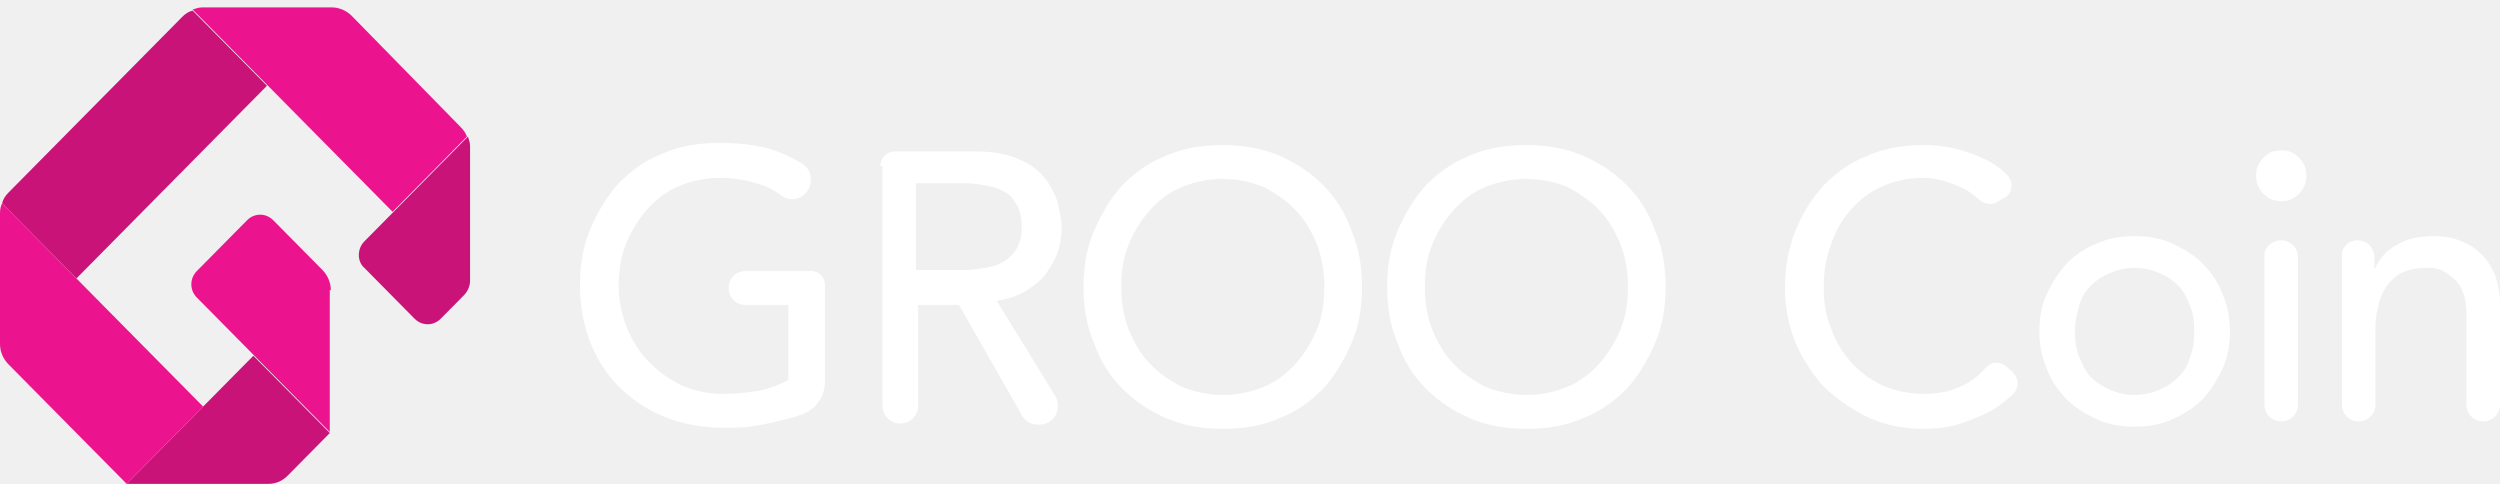
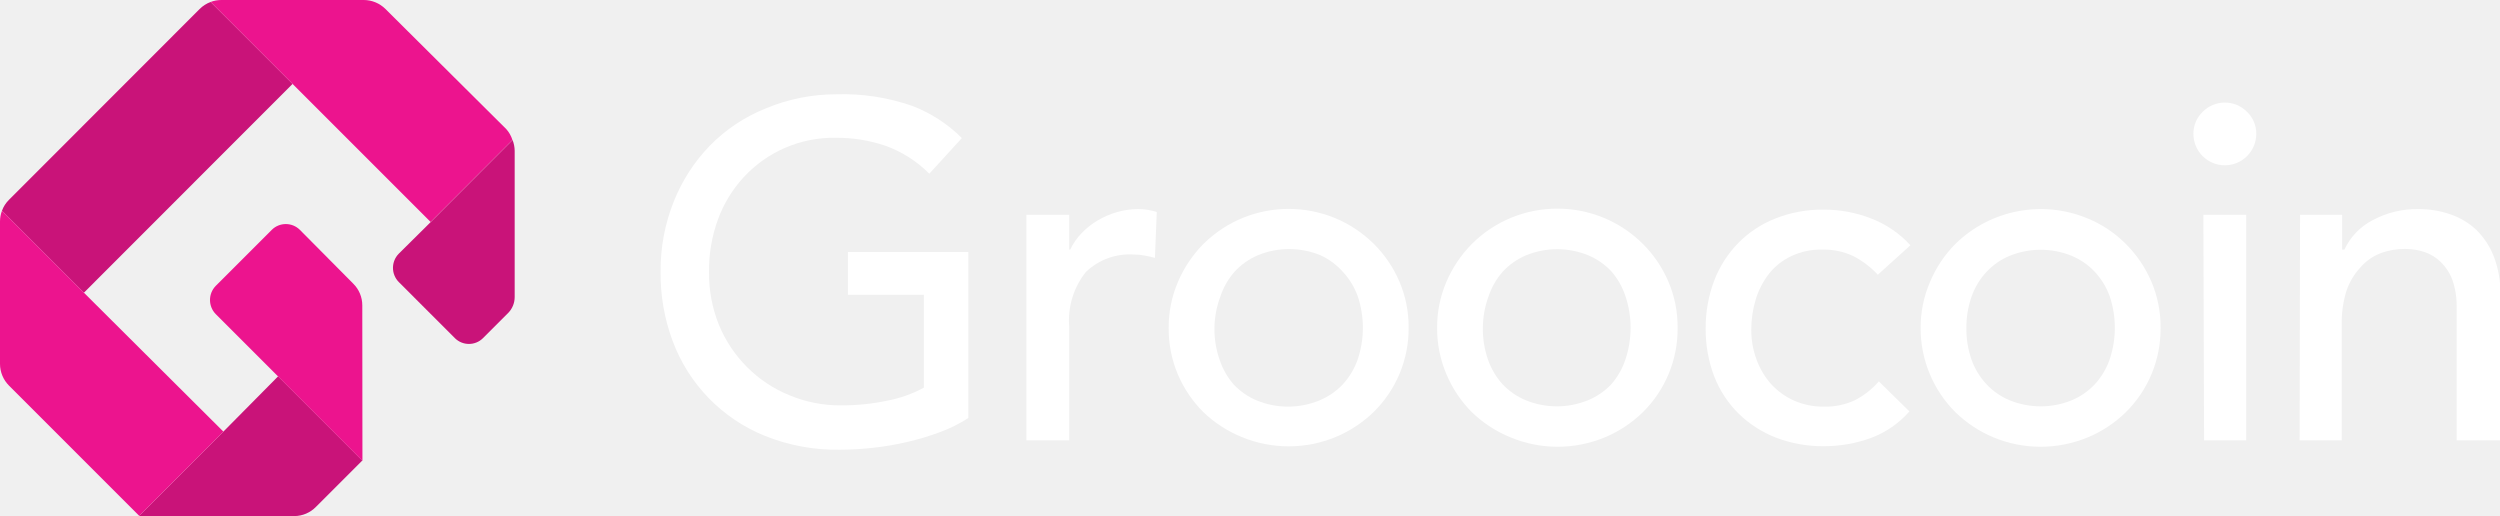
- <svg xmlns="http://www.w3.org/2000/svg" width="186" height="36" viewBox="0 0 186 36" version="1.1">
-   <g id="Canvas" fill="none">
-     <g id="Group">
-       <g id="Group_2">
-         <g id="Vector">
-           <path d="M 19.706 5.593L 14.176 0C 13.864 0.079 13.631 0.236 13.397 0.473L 0.467 13.549C 0.234 13.786 0.078 14.022 2.32129e-09 14.337L 5.53 19.93L 19.706 5.593Z" transform="translate(0.155457 0.787598)" fill="#C91379" />
-         </g>
-         <g id="Vector_2">
-           <path d="M 11.995 8.902L 15.111 5.751L 9.425 -1.20201e-06L 5.686 3.781L 2.97125e-07 9.532L 10.515 9.532C 11.138 9.532 11.605 9.295 11.995 8.902Z" transform="translate(9.42462 26.4683)" fill="#C91379" />
-         </g>
-         <g id="Vector_3">
-           <path d="M 10.379 5.613C 10.379 5.061 10.145 4.51 9.756 4.116L 6.095 0.414C 5.55 -0.138 4.693 -0.138 4.148 0.414L 0.409 4.195C -0.136 4.746 -0.136 5.613 0.409 6.164L 4.615 10.418L 10.301 16.169L 10.301 5.613L 10.379 5.613Z" transform="translate(14.2343 15.9717)" fill="#EC148E" />
-         </g>
-         <g id="Vector_4">
-           <path d="M 5.686 5.593L 0.156 6.01003e-07C 0.078 0.158 0 0.394 0 0.709L 0 10.477C 0 11.028 0.234 11.58 0.623 11.974L 9.425 20.875L 15.111 15.125L 5.686 5.593Z" transform="translate(0 15.1245)" fill="#EC148E" />
-         </g>
-         <g id="Group_3">
-           <g id="Vector_5">
-             <path d="M 19.94 8.902L 11.839 0.63C 11.45 0.236 10.905 -9.39067e-09 10.359 -9.39067e-09L 0.701 -9.39067e-09C 0.467 -9.39067e-09 0.234 0.079 -2.97125e-07 0.158L 5.53 5.751L 14.877 15.204L 20.407 9.611C 20.329 9.374 20.173 9.138 19.94 8.902Z" transform="translate(14.3317 0.55127)" fill="#EC148E" />
-           </g>
-           <g id="Vector_6">
-             <path d="M 0.409 9.768L 4.148 13.549C 4.693 14.101 5.55 14.101 6.095 13.549L 7.808 11.816C 8.12 11.501 8.276 11.107 8.276 10.713L 8.276 6.302L 8.276 0.709C 8.276 0.473 8.198 0.236 8.12 -3.00501e-07L 2.59 5.593L 0.409 7.799C -0.136 8.35 -0.136 9.295 0.409 9.768Z" transform="translate(26.6966 10.1616)" fill="#C91379" />
-           </g>
-         </g>
-       </g>
-       <g id="Group_4">
-         <g id="Vector_7">
-           <path d="M 18.226 10.556L 18.226 17.724C 18.226 18.827 17.603 19.772 16.59 20.166C 15.967 20.403 15.344 20.56 14.643 20.718C 13.942 20.875 13.319 21.033 12.618 21.112C 11.917 21.19 11.294 21.19 10.671 21.19C 8.957 21.19 7.477 20.875 6.153 20.324C 4.829 19.772 3.739 18.985 2.804 18.039C 1.869 17.094 1.168 15.912 0.701 14.652C 0.234 13.392 1.1885e-06 12.053 1.1885e-06 10.556C 1.1885e-06 9.059 0.234 7.641 0.779 6.381C 1.324 5.12 2.025 3.939 2.882 2.993C 3.817 2.048 4.907 1.26 6.153 0.788C 7.399 0.236 8.802 0 10.359 0C 12.229 0 13.709 0.236 14.877 0.709C 15.5 0.945 16.045 1.26 16.59 1.575C 17.291 2.048 17.369 3.072 16.824 3.702C 16.357 4.254 15.578 4.333 15.033 3.939C 14.487 3.545 13.942 3.23 13.319 3.072C 12.384 2.757 11.45 2.6 10.437 2.6C 9.269 2.6 8.256 2.836 7.322 3.23C 6.387 3.624 5.608 4.254 4.985 4.963C 4.362 5.672 3.817 6.538 3.427 7.484C 3.038 8.429 2.882 9.532 2.882 10.635C 2.882 11.737 3.116 12.84 3.505 13.786C 3.894 14.731 4.44 15.597 5.141 16.306C 5.842 17.015 6.621 17.567 7.555 18.039C 8.49 18.433 9.503 18.67 10.593 18.67C 11.528 18.67 12.462 18.591 13.319 18.433C 14.176 18.276 14.877 17.961 15.5 17.645L 15.5 12.053L 12.306 12.053C 11.605 12.053 11.06 11.501 11.06 10.792C 11.06 10.083 11.605 9.532 12.306 9.532L 17.058 9.532C 17.759 9.453 18.226 10.004 18.226 10.556Z" transform="translate(43.1508 10.6348)" fill="white" />
-         </g>
-         <g id="Vector_8">
-           <path d="M -1.1885e-06 1.103C -1.1885e-06 0.473 0.467 1.50251e-07 1.09 1.50251e-07L 7.01 1.50251e-07C 8.256 1.50251e-07 9.347 0.158 10.204 0.551C 11.06 0.867 11.683 1.339 12.151 1.891C 12.618 2.442 12.93 3.072 13.163 3.702C 13.319 4.411 13.475 5.042 13.475 5.672C 13.475 6.302 13.397 6.932 13.163 7.562C 12.93 8.193 12.618 8.665 12.229 9.217C 11.839 9.689 11.294 10.083 10.671 10.477C 10.048 10.792 9.347 11.028 8.646 11.107L 13.008 18.197C 13.553 19.142 12.93 20.324 11.839 20.324L 11.683 20.324C 11.216 20.324 10.749 20.087 10.515 19.615L 5.842 11.422L 2.804 11.422L 2.804 18.906C 2.804 19.694 2.181 20.245 1.48 20.245C 0.701 20.245 0.156 19.615 0.156 18.906L 0.156 1.103L -1.1885e-06 1.103ZM 2.648 8.823L 6.231 8.823C 6.776 8.823 7.244 8.744 7.789 8.665C 8.334 8.586 8.802 8.429 9.191 8.193C 9.58 7.956 9.892 7.641 10.126 7.247C 10.359 6.853 10.515 6.302 10.515 5.593C 10.515 4.884 10.359 4.333 10.126 3.939C 9.892 3.545 9.58 3.151 9.191 2.993C 8.802 2.757 8.334 2.6 7.789 2.521C 7.244 2.442 6.776 2.363 6.231 2.363L 2.648 2.363L 2.648 8.823Z" transform="translate(65.5051 11.2651)" fill="white" />
-         </g>
-         <g id="Vector_9">
-           <path d="M 10.359 21.112C 8.802 21.112 7.477 20.875 6.153 20.324C 4.907 19.772 3.817 19.064 2.882 18.118C 1.947 17.173 1.246 16.07 0.779 14.731C 0.234 13.47 0 12.053 0 10.556C 0 9.059 0.234 7.641 0.779 6.381C 1.324 5.12 2.025 3.939 2.882 2.993C 3.817 2.048 4.907 1.26 6.153 0.788C 7.399 0.236 8.802 -1.50251e-07 10.359 -1.50251e-07C 11.917 -1.50251e-07 13.241 0.236 14.565 0.788C 15.812 1.339 16.902 2.048 17.837 2.993C 18.771 3.939 19.472 5.042 19.94 6.381C 20.485 7.641 20.719 9.059 20.719 10.556C 20.719 12.053 20.485 13.47 19.94 14.731C 19.395 15.991 18.694 17.173 17.837 18.118C 16.902 19.064 15.812 19.851 14.565 20.324C 13.319 20.875 11.917 21.112 10.359 21.112ZM 10.359 18.591C 11.528 18.591 12.54 18.355 13.475 17.961C 14.41 17.567 15.188 16.936 15.812 16.228C 16.435 15.519 16.98 14.652 17.369 13.707C 17.759 12.761 17.915 11.659 17.915 10.556C 17.915 9.453 17.759 8.429 17.369 7.405C 16.98 6.46 16.513 5.593 15.812 4.884C 15.188 4.175 14.332 3.624 13.475 3.151C 12.54 2.757 11.528 2.521 10.359 2.521C 9.191 2.521 8.178 2.757 7.244 3.151C 6.309 3.545 5.53 4.175 4.907 4.884C 4.284 5.593 3.739 6.46 3.349 7.405C 2.96 8.35 2.804 9.453 2.804 10.556C 2.804 11.659 2.96 12.683 3.349 13.707C 3.739 14.652 4.206 15.519 4.907 16.228C 5.53 16.936 6.387 17.488 7.244 17.961C 8.178 18.355 9.269 18.591 10.359 18.591Z" transform="translate(80.6155 10.7925)" fill="white" />
-         </g>
-         <g id="Vector_10">
-           <path d="M 10.359 21.112C 8.802 21.112 7.477 20.875 6.153 20.324C 4.907 19.772 3.817 19.064 2.882 18.118C 1.947 17.173 1.246 16.07 0.779 14.731C 0.234 13.47 0 12.053 0 10.556C 0 9.059 0.234 7.641 0.779 6.381C 1.324 5.12 2.025 3.939 2.882 2.993C 3.817 2.048 4.907 1.26 6.153 0.788C 7.399 0.236 8.802 -1.50251e-07 10.359 -1.50251e-07C 11.917 -1.50251e-07 13.241 0.236 14.565 0.788C 15.812 1.339 16.902 2.048 17.837 2.993C 18.771 3.939 19.472 5.042 19.94 6.381C 20.485 7.641 20.719 9.059 20.719 10.556C 20.719 12.053 20.485 13.47 19.94 14.731C 19.395 15.991 18.694 17.173 17.837 18.118C 16.902 19.064 15.812 19.851 14.565 20.324C 13.319 20.875 11.917 21.112 10.359 21.112ZM 10.359 18.591C 11.528 18.591 12.54 18.355 13.475 17.961C 14.41 17.567 15.188 16.936 15.812 16.228C 16.435 15.519 16.98 14.652 17.369 13.707C 17.759 12.761 17.915 11.659 17.915 10.556C 17.915 9.453 17.759 8.429 17.369 7.405C 16.98 6.46 16.513 5.593 15.812 4.884C 15.188 4.175 14.332 3.624 13.475 3.151C 12.54 2.757 11.528 2.521 10.359 2.521C 9.191 2.521 8.178 2.757 7.244 3.151C 6.309 3.545 5.53 4.175 4.907 4.884C 4.284 5.593 3.739 6.46 3.349 7.405C 2.96 8.35 2.804 9.453 2.804 10.556C 2.804 11.659 2.96 12.683 3.349 13.707C 3.739 14.652 4.206 15.519 4.907 16.228C 5.53 16.936 6.387 17.488 7.244 17.961C 8.178 18.355 9.269 18.591 10.359 18.591Z" transform="translate(103.203 10.7925)" fill="white" />
-         </g>
-         <g id="Vector_11">
-           <path d="M 15.889 4.175C 15.5 4.49 14.877 4.411 14.487 4.096C 14.02 3.702 13.553 3.309 12.93 3.072C 12.073 2.678 11.138 2.442 10.281 2.442C 9.191 2.442 8.101 2.678 7.244 3.072C 6.309 3.466 5.53 4.096 4.907 4.805C 4.284 5.514 3.739 6.381 3.427 7.405C 3.038 8.429 2.882 9.453 2.882 10.635C 2.882 11.737 3.038 12.683 3.427 13.628C 3.739 14.573 4.284 15.44 4.907 16.149C 5.53 16.858 6.309 17.409 7.244 17.882C 8.178 18.276 9.191 18.512 10.359 18.512C 11.528 18.512 12.54 18.276 13.397 17.803C 14.02 17.488 14.487 17.094 14.955 16.543C 15.344 16.149 15.889 16.07 16.357 16.385L 16.902 16.858C 17.369 17.252 17.447 17.961 17.058 18.433C 16.668 18.827 16.201 19.221 15.578 19.615C 14.955 20.009 14.176 20.324 13.319 20.639C 12.462 20.954 11.45 21.112 10.281 21.112C 8.724 21.112 7.244 20.797 5.997 20.166C 4.751 19.536 3.661 18.748 2.726 17.803C 1.869 16.779 1.168 15.676 0.701 14.495C 0.234 13.234 0 11.974 0 10.713C 0 9.138 0.234 7.72 0.779 6.381C 1.324 5.042 2.025 3.939 2.882 2.993C 3.817 2.048 4.907 1.26 6.153 0.788C 7.399 0.236 8.802 -1.50251e-07 10.359 -1.50251e-07C 11.683 -1.50251e-07 12.93 0.236 14.254 0.788C 15.111 1.103 15.889 1.575 16.513 2.206C 16.98 2.678 16.98 3.466 16.435 3.86L 15.889 4.175Z" transform="translate(132.802 10.7925)" fill="white" />
-         </g>
-         <g id="Vector_12">
-           <path d="M 2.377e-06 7.09C 2.377e-06 6.066 0.156 5.199 0.545 4.333C 0.935 3.466 1.402 2.757 2.025 2.048C 2.648 1.418 3.427 0.867 4.284 0.551C 5.141 0.158 6.075 -6.01003e-07 7.088 -6.01003e-07C 8.101 -6.01003e-07 9.035 0.158 9.892 0.551C 10.749 0.945 11.528 1.418 12.151 2.048C 12.774 2.678 13.319 3.466 13.631 4.333C 14.02 5.199 14.176 6.144 14.176 7.09C 14.176 8.035 14.02 8.98 13.631 9.847C 13.241 10.713 12.774 11.422 12.151 12.131C 11.528 12.761 10.749 13.234 9.892 13.628C 9.035 14.022 8.101 14.179 7.088 14.179C 6.075 14.179 5.141 14.022 4.284 13.628C 3.427 13.234 2.648 12.761 2.025 12.131C 1.402 11.501 0.857 10.713 0.545 9.847C 0.156 8.98 2.377e-06 8.035 2.377e-06 7.09ZM 2.648 7.09C 2.648 7.799 2.726 8.429 2.96 8.98C 3.193 9.532 3.427 10.083 3.817 10.477C 4.206 10.871 4.673 11.186 5.219 11.422C 5.764 11.659 6.387 11.816 7.088 11.816C 7.789 11.816 8.412 11.659 8.957 11.422C 9.503 11.186 9.97 10.871 10.359 10.477C 10.749 10.083 11.06 9.611 11.216 8.98C 11.45 8.429 11.528 7.799 11.528 7.09C 11.528 6.381 11.45 5.751 11.216 5.199C 10.982 4.648 10.749 4.096 10.359 3.702C 9.97 3.309 9.503 2.993 8.957 2.757C 8.412 2.521 7.789 2.363 7.088 2.363C 6.387 2.363 5.764 2.521 5.219 2.757C 4.673 2.993 4.206 3.309 3.817 3.702C 3.427 4.096 3.116 4.569 2.96 5.199C 2.804 5.751 2.648 6.381 2.648 7.09Z" transform="translate(151.729 17.5669)" fill="white" />
-         </g>
-         <g id="Vector_13">
-           <path d="M 0 1.891C 0 1.339 0.156 0.945 0.545 0.551C 0.935 0.158 1.324 -1.50251e-07 1.869 -1.50251e-07C 2.415 -1.50251e-07 2.804 0.158 3.193 0.551C 3.583 0.945 3.739 1.339 3.739 1.891C 3.739 2.442 3.583 2.836 3.193 3.23C 2.804 3.624 2.415 3.781 1.869 3.781C 1.324 3.781 0.935 3.624 0.545 3.23C 0.156 2.836 0 2.363 0 1.891ZM 1.869 6.696C 2.57 6.696 3.116 7.247 3.116 7.956L 3.116 18.906C 3.116 19.615 2.57 20.166 1.869 20.166C 1.168 20.166 0.623 19.615 0.623 18.906L 0.623 7.956C 0.545 7.247 1.168 6.696 1.869 6.696Z" transform="translate(167.852 11.186)" fill="white" />
-         </g>
-         <g id="Vector_14">
-           <path d="M 1.176 0.315C 1.877 0.315 2.422 0.867 2.422 1.575L 2.422 2.363L 2.5 2.363C 2.811 1.654 3.357 1.024 4.136 0.63C 4.914 0.158 5.849 -6.01003e-07 6.862 -6.01003e-07C 7.485 -6.01003e-07 8.108 0.079 8.731 0.315C 9.354 0.551 9.821 0.788 10.289 1.26C 10.756 1.654 11.068 2.206 11.379 2.836C 11.613 3.466 11.769 4.254 11.769 5.12L 11.769 12.525C 11.769 13.234 11.223 13.786 10.523 13.786C 9.821 13.786 9.276 13.234 9.276 12.525L 9.276 5.829C 9.276 5.199 9.198 4.648 9.043 4.254C 8.887 3.781 8.653 3.466 8.342 3.151C 8.03 2.915 7.718 2.678 7.407 2.521C 7.017 2.363 6.628 2.363 6.239 2.363C 5.693 2.363 5.226 2.442 4.759 2.6C 4.291 2.757 3.902 3.072 3.59 3.387C 3.279 3.781 2.967 4.254 2.811 4.805C 2.656 5.357 2.5 6.066 2.5 6.853L 2.5 12.525C 2.5 13.234 1.955 13.786 1.254 13.786C 0.553 13.786 0.007 13.234 0.007 12.525L 0.007 1.575C -0.07 0.867 0.475 0.315 1.176 0.315Z" transform="translate(174.231 17.5669)" fill="white" />
-         </g>
-       </g>
-     </g>
-   </g>
+ <svg xmlns="http://www.w3.org/2000/svg" id="Layer_1" data-name="Layer 1" viewBox="0 0 178.17 36.76">
+   <defs>
+     <style>.cls-1{fill:#c91379;}.cls-2{fill:#ec148e;}.cls-3{fill:#fff;}</style>
+   </defs>
+   <path class="cls-1" d="M31.77,12.6,25.93,6.76a2.22,2.22,0,0,0-.78.5L11.56,20.86a2.09,2.09,0,0,0-.5.78l5.84,5.84Z" transform="translate(-10.92 -6.62)" />
+   <path class="cls-1" d="M33.44,42.74l3.3-3.3-6-6L26.82,37.4l-6,6H31.9A2.17,2.17,0,0,0,33.44,42.74Z" transform="translate(-10.92 -6.62)" />
+   <path class="cls-2" d="M36.74,28.38a2.17,2.17,0,0,0-.64-1.54L32.29,23a1.42,1.42,0,0,0-2,0l-4,4a1.44,1.44,0,0,0,0,2l4.46,4.46,6,6Z" transform="translate(-10.92 -6.62)" />
+   <path class="cls-2" d="M16.9,27.48l-5.84-5.84a2.18,2.18,0,0,0-.14.76V32.55a2.2,2.2,0,0,0,.64,1.55l9.28,9.28,6-6Z" transform="translate(-10.92 -6.62)" />
+   <path class="cls-2" d="M47,15.82,38.39,7.26a2.2,2.2,0,0,0-1.55-.64H26.69a2.18,2.18,0,0,0-.76.14l5.84,5.84,9.84,9.84,5.83-5.84A2.06,2.06,0,0,0,47,15.82Z" transform="translate(-10.92 -6.62)" />
+   <path class="cls-1" d="M39.34,26.72l4,4a1.42,1.42,0,0,0,2,0l1.79-1.79a1.61,1.61,0,0,0,.47-1.14V17.36a2.19,2.19,0,0,0-.15-.76l-5.83,5.84L39.34,24.7A1.44,1.44,0,0,0,39.34,26.72Z" transform="translate(-10.92 -6.62)" />
+   <path class="cls-3" d="M79.93,24.58V36.41a10.3,10.3,0,0,1-2,1,18.93,18.93,0,0,1-2.32.7,20.06,20.06,0,0,1-2.44.42,21.65,21.65,0,0,1-2.33.14,13.74,13.74,0,0,1-5.44-1,11.68,11.68,0,0,1-6.55-6.77A13.64,13.64,0,0,1,58,26a13.17,13.17,0,0,1,.93-5,12.23,12.23,0,0,1,2.58-4,11.61,11.61,0,0,1,4-2.66,13,13,0,0,1,5-1,15,15,0,0,1,5.43.83,10.13,10.13,0,0,1,3.53,2.29L77.15,19A8.41,8.41,0,0,0,74,17a10.74,10.74,0,0,0-3.5-.56,8.72,8.72,0,0,0-6.58,2.81,9,9,0,0,0-1.83,3A10.6,10.6,0,0,0,61.45,26a9.78,9.78,0,0,0,.71,3.78,9.22,9.22,0,0,0,2,3,9.06,9.06,0,0,0,3,2,9.35,9.35,0,0,0,3.69.73,15.65,15.65,0,0,0,3.28-.33,9,9,0,0,0,2.63-.93V27.63H71.35V24.58Z" transform="translate(-10.92 -6.62)" />
+   <path class="cls-3" d="M84.07,21.93h3.05v2.48h.07A4.49,4.49,0,0,1,88,23.24a5.46,5.46,0,0,1,1.13-.9,6.13,6.13,0,0,1,1.38-.6A5.43,5.43,0,0,1,92,21.52a4.17,4.17,0,0,1,1.36.21L93.23,25a6.74,6.74,0,0,0-.75-.17,3.71,3.71,0,0,0-.74-.07A4.51,4.51,0,0,0,88.31,26a5.54,5.54,0,0,0-1.19,3.91V38H84.07Z" transform="translate(-10.92 -6.62)" />
+   <path class="cls-3" d="M94.21,30a8.19,8.19,0,0,1,.66-3.29A8.71,8.71,0,0,1,96.69,24a8.64,8.64,0,0,1,12.14,0,8.54,8.54,0,0,1,1.82,2.68,8.19,8.19,0,0,1,.66,3.29,8.33,8.33,0,0,1-2.48,6,8.7,8.7,0,0,1-2.71,1.79,8.76,8.76,0,0,1-6.72,0A8.7,8.7,0,0,1,96.69,36a8.48,8.48,0,0,1-1.82-2.68A8.32,8.32,0,0,1,94.21,30Zm3.26,0a6.62,6.62,0,0,0,.37,2.26,5.15,5.15,0,0,0,1,1.76,4.84,4.84,0,0,0,1.67,1.15,5.87,5.87,0,0,0,4.41,0A4.8,4.8,0,0,0,106.63,34a5.15,5.15,0,0,0,1.05-1.76,7.09,7.09,0,0,0,0-4.52A5.15,5.15,0,0,0,106.63,26,4.8,4.8,0,0,0,105,24.8a5.87,5.87,0,0,0-4.41,0A4.84,4.84,0,0,0,98.89,26a5.15,5.15,0,0,0-1,1.76A6.62,6.62,0,0,0,97.47,30Z" transform="translate(-10.92 -6.62)" />
+   <path class="cls-3" d="M113.34,30a8.19,8.19,0,0,1,.66-3.29A8.71,8.71,0,0,1,115.82,24,8.64,8.64,0,0,1,128,24a8.54,8.54,0,0,1,1.82,2.68,8.19,8.19,0,0,1,.66,3.29A8.33,8.33,0,0,1,128,36a8.7,8.7,0,0,1-2.71,1.79,8.76,8.76,0,0,1-6.72,0A8.7,8.7,0,0,1,115.82,36,8.48,8.48,0,0,1,114,33.28,8.32,8.32,0,0,1,113.34,30Zm3.26,0a6.62,6.62,0,0,0,.37,2.26A5.15,5.15,0,0,0,118,34a4.84,4.84,0,0,0,1.67,1.15,5.87,5.87,0,0,0,4.41,0A4.8,4.8,0,0,0,125.76,34a5.15,5.15,0,0,0,1-1.76,7.09,7.09,0,0,0,0-4.52,5.15,5.15,0,0,0-1-1.76,4.8,4.8,0,0,0-1.66-1.15,5.87,5.87,0,0,0-4.41,0A4.84,4.84,0,0,0,118,26a5.15,5.15,0,0,0-1,1.76A6.62,6.62,0,0,0,116.6,30Z" transform="translate(-10.92 -6.62)" />
+   <path class="cls-3" d="M144.75,26.2A6.36,6.36,0,0,0,143,24.87a4.91,4.91,0,0,0-2.22-.46,4.84,4.84,0,0,0-2.19.46A4.43,4.43,0,0,0,137,26.12a5.69,5.69,0,0,0-.95,1.83,7.38,7.38,0,0,0-.32,2.16,6,6,0,0,0,.37,2.12A5.36,5.36,0,0,0,137.15,34a4.88,4.88,0,0,0,1.63,1.17,5.11,5.11,0,0,0,2.14.43,4.93,4.93,0,0,0,2.2-.46,5.71,5.71,0,0,0,1.7-1.34L147,35.94a6.8,6.8,0,0,1-2.76,1.9,9.81,9.81,0,0,1-3.34.58,9.32,9.32,0,0,1-3.41-.61,7.92,7.92,0,0,1-2.67-1.72,7.62,7.62,0,0,1-1.73-2.64,9.36,9.36,0,0,1-.61-3.41,9.47,9.47,0,0,1,.61-3.43,7.86,7.86,0,0,1,1.72-2.68,7.64,7.64,0,0,1,2.64-1.74,9.06,9.06,0,0,1,3.45-.63,9.17,9.17,0,0,1,3.37.63,7.33,7.33,0,0,1,2.8,1.91Z" transform="translate(-10.92 -6.62)" />
+   <path class="cls-3" d="M147.8,30a8.2,8.2,0,0,1,.67-3.29A8.51,8.51,0,0,1,150.28,24a8.7,8.7,0,0,1,9.43-1.81A8.31,8.31,0,0,1,162.42,24a8.54,8.54,0,0,1,1.82,2.68A8.19,8.19,0,0,1,164.9,30a8.33,8.33,0,0,1-2.48,6,8.59,8.59,0,0,1-2.71,1.79,8.76,8.76,0,0,1-6.72,0A8.7,8.7,0,0,1,150.28,36a8.44,8.44,0,0,1-2.48-6Zm3.26,0a6.62,6.62,0,0,0,.37,2.26A5,5,0,0,0,152.49,34a4.71,4.71,0,0,0,1.66,1.15,5.87,5.87,0,0,0,4.41,0A4.8,4.8,0,0,0,160.22,34a5.15,5.15,0,0,0,1.05-1.76,7.09,7.09,0,0,0,0-4.52A5.15,5.15,0,0,0,160.22,26a4.8,4.8,0,0,0-1.66-1.15,5.87,5.87,0,0,0-4.41,0A4.71,4.71,0,0,0,152.49,26a5,5,0,0,0-1.06,1.76A6.62,6.62,0,0,0,151.06,30Z" transform="translate(-10.92 -6.62)" />
+   <path class="cls-3" d="M167.24,16.16a2.14,2.14,0,0,1,.66-1.57,2.22,2.22,0,0,1,3.16,0,2.14,2.14,0,0,1,.66,1.57,2.24,2.24,0,0,1-4.48,0Zm.71,5.77H171V38H168Z" transform="translate(-10.92 -6.62)" />
+   <path class="cls-3" d="M174.84,21.93h3v2.48H178a4.47,4.47,0,0,1,2-2.09,6.65,6.65,0,0,1,3.29-.8,6.89,6.89,0,0,1,2.22.36,5.17,5.17,0,0,1,1.87,1.1,5.41,5.41,0,0,1,1.27,1.92,7.25,7.25,0,0,1,.47,2.76V38H186v-9.5a5.53,5.53,0,0,0-.3-1.92,3.49,3.49,0,0,0-.82-1.28,3.1,3.1,0,0,0-1.17-.72,4.52,4.52,0,0,0-1.37-.22,4.88,4.88,0,0,0-1.77.31,3.58,3.58,0,0,0-1.42,1,4.6,4.6,0,0,0-1,1.67,7.58,7.58,0,0,0-.34,2.41V38h-3Z" transform="translate(-10.92 -6.62)" />
</svg>
